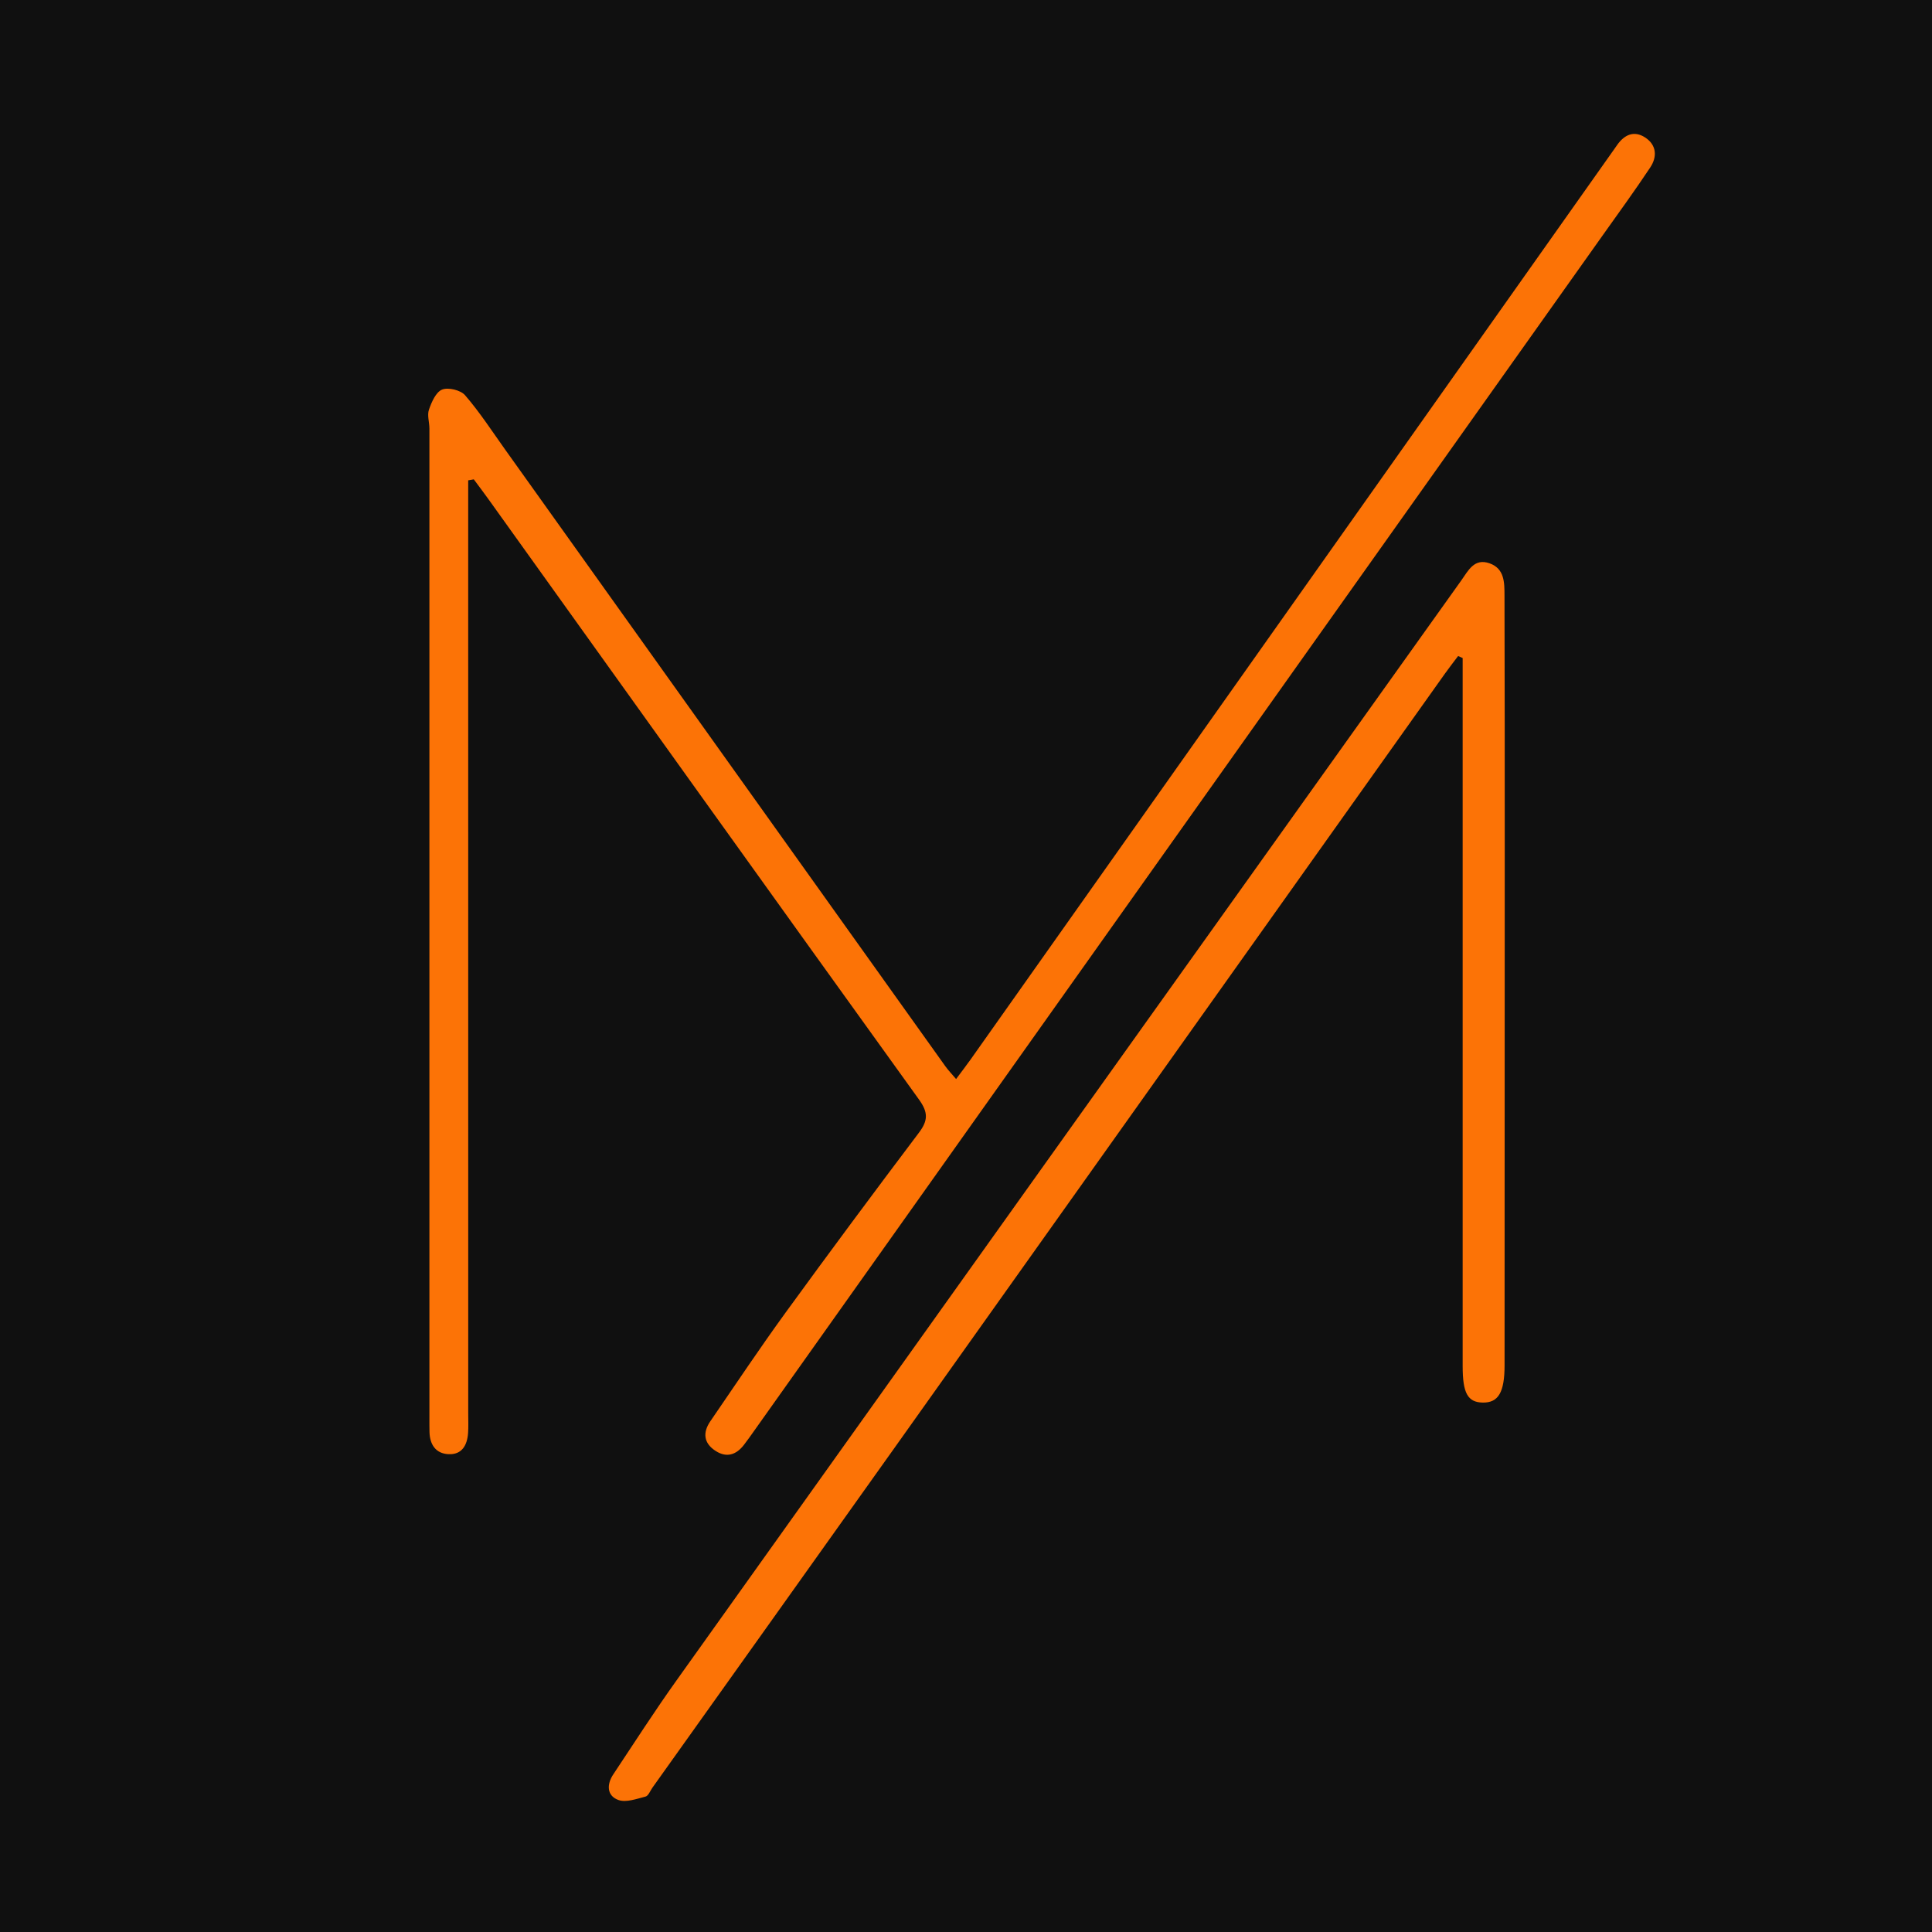
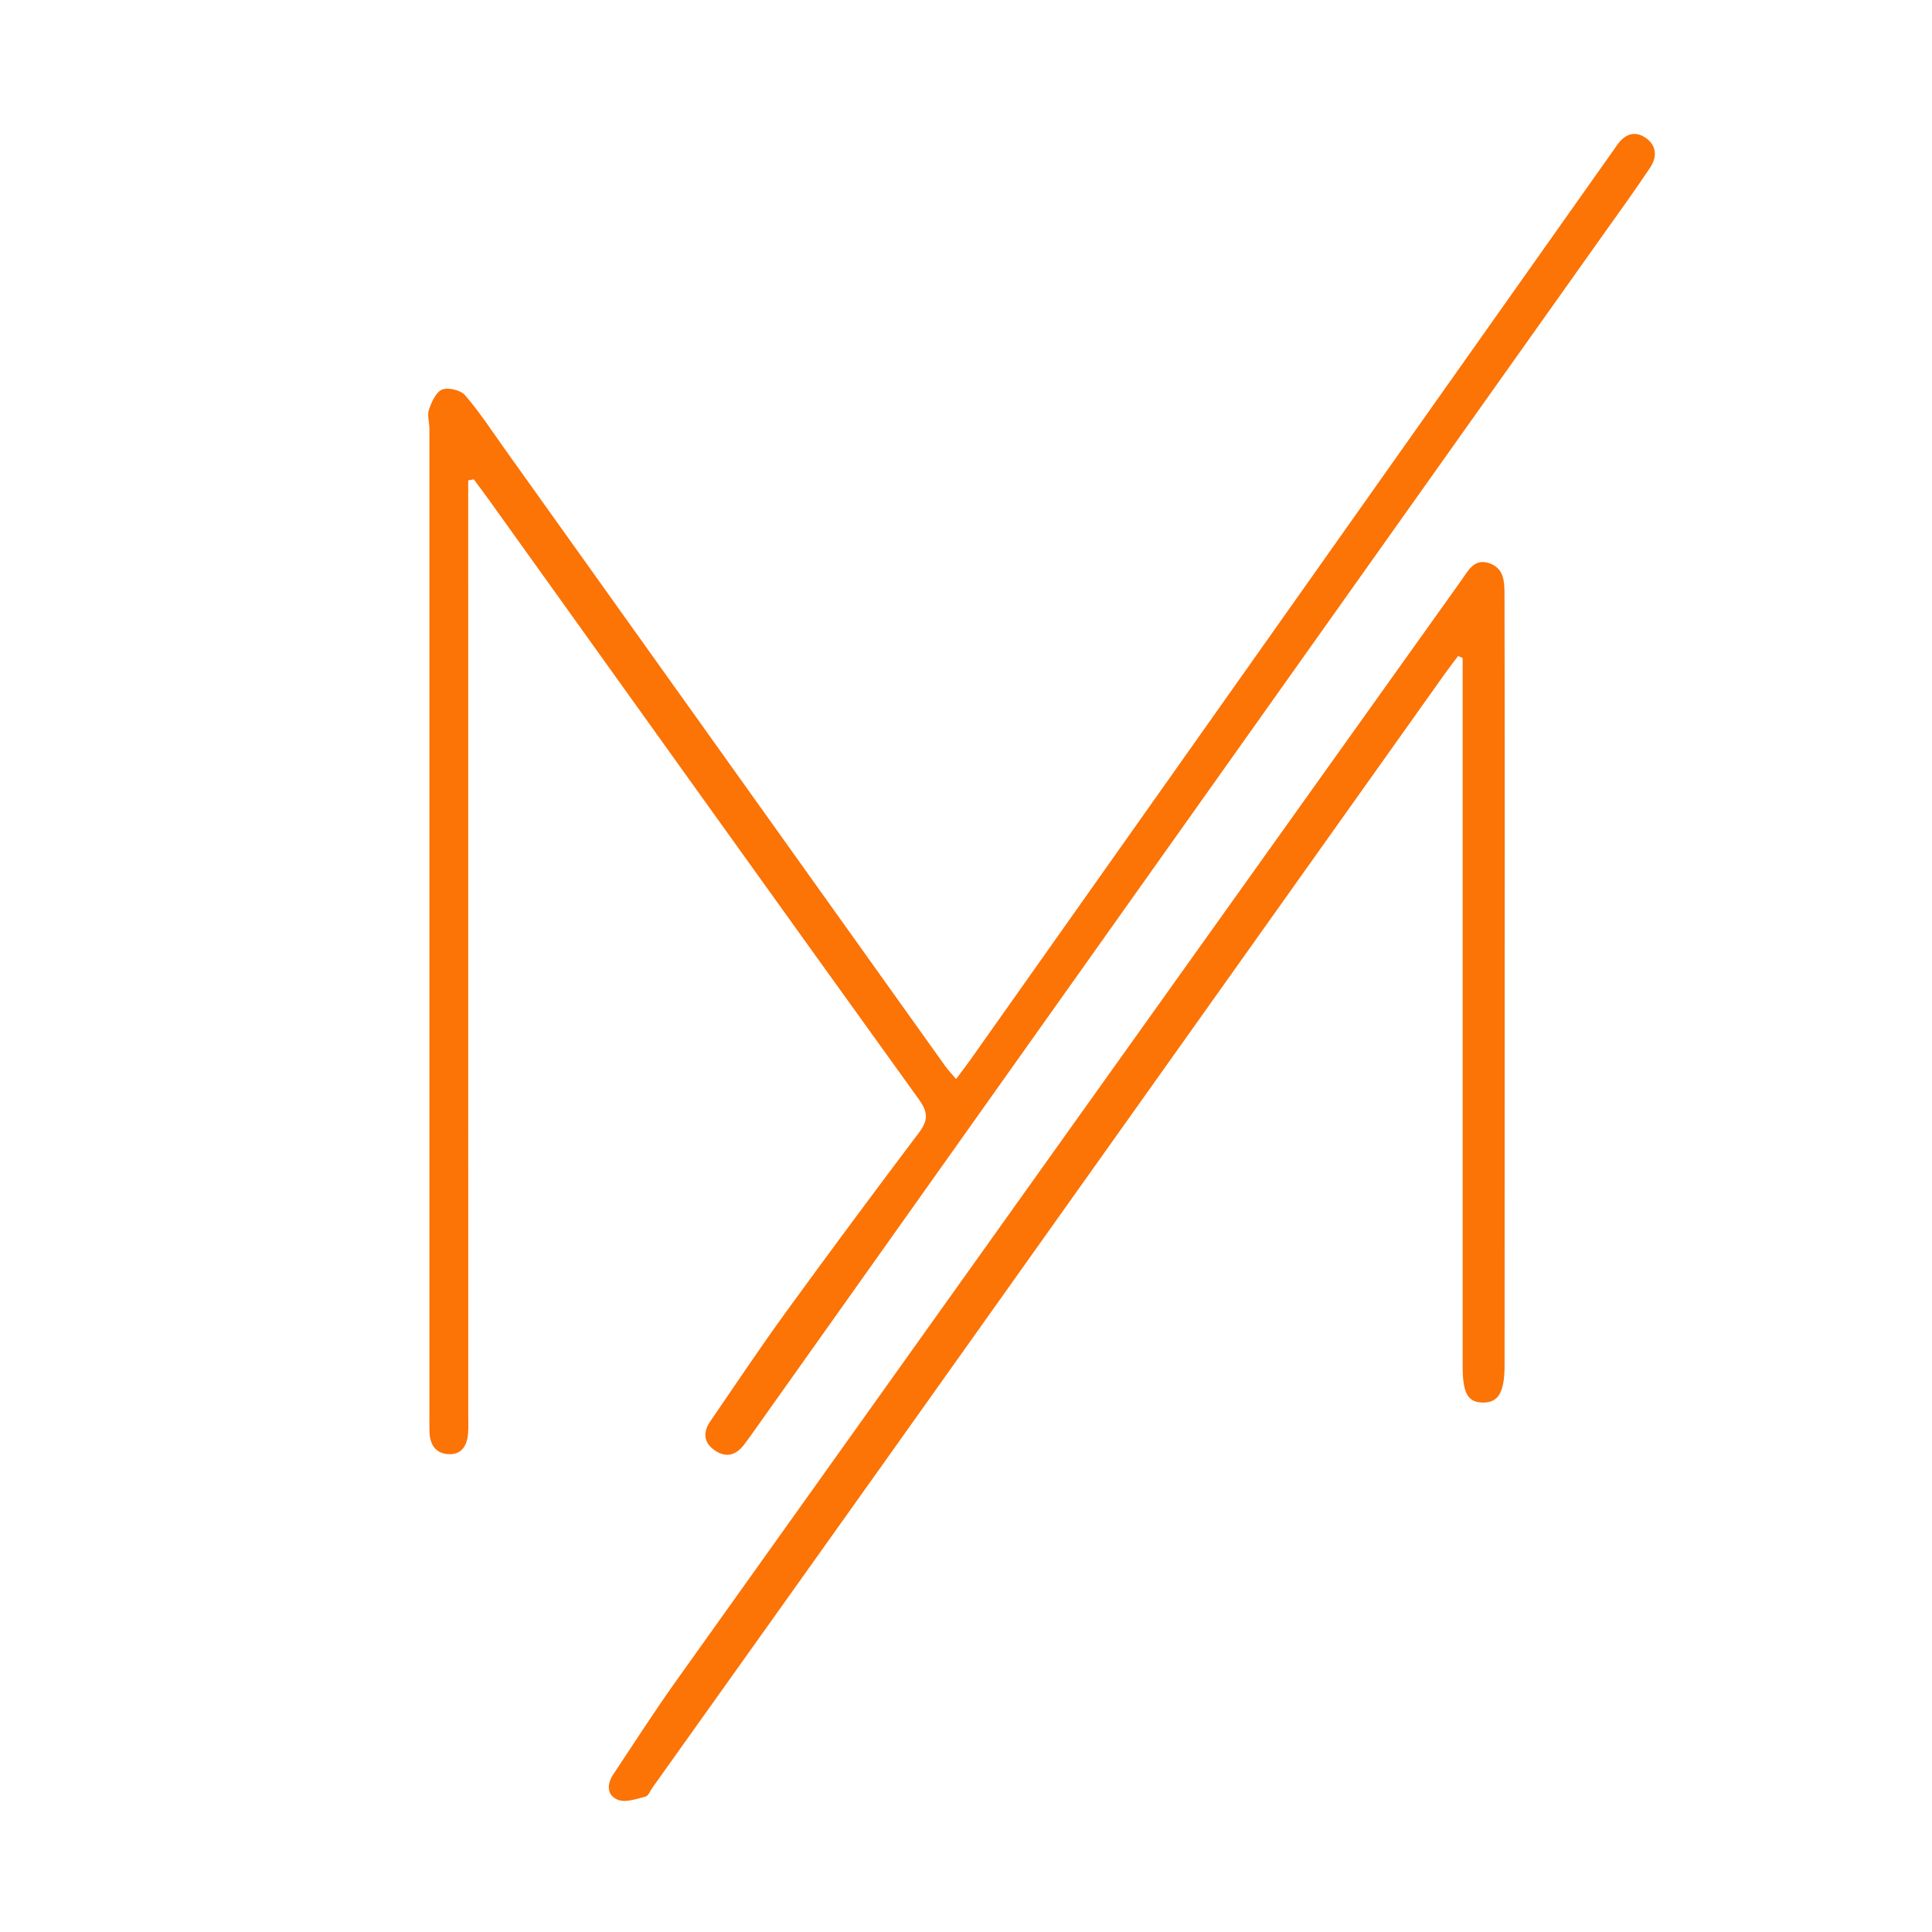
<svg xmlns="http://www.w3.org/2000/svg" viewBox="0 0 512 512" width="512" height="512" role="img" aria-label="Símbolo da Marketing Figueroa">
-   <rect width="512" height="512" fill="#101010" />
+   <rect width="512" height="512" fill="#ffffff" />
  <defs>
    <g />
    <clipPath id="500dca1276">
      <path d="M 0 215 L 310.5 215 L 310.5 550 L 0 550 Z M 0 215 " clip-rule="nonzero" />
    </clipPath>
    <clipPath id="790e5dc483">
      <rect x="0" width="950" y="0" height="246" />
    </clipPath>
    <clipPath id="a8f96b95c1">
      <rect x="0" width="637" y="0" height="196" />
    </clipPath>
  </defs>
  <g transform="translate(113 -191) scale(1.05)">
    <g clip-path="url(#500dca1276)">
      <path fill="#fc7306" d="M 10.551 303.137 C 10.551 304.832 10.551 306.527 10.551 308.219 C 10.551 385.066 10.559 461.914 10.559 538.762 C 10.559 540.371 10.633 541.992 10.52 543.594 C 10.301 546.668 8.969 549.09 5.57 548.926 C 2.34 548.77 0.863 546.48 0.781 543.324 C 0.75 542.035 0.758 540.746 0.758 539.457 C 0.758 456.332 0.77 373.199 0.758 290.074 C 0.758 288.461 0.156 286.695 0.645 285.293 C 1.309 283.379 2.402 280.855 3.969 280.23 C 5.52 279.609 8.648 280.367 9.758 281.656 C 13.43 285.906 16.516 290.656 19.789 295.25 C 56.852 347.164 93.902 399.086 130.965 451 C 131.691 452.02 132.562 452.914 133.688 454.242 C 135.059 452.402 136.223 450.898 137.324 449.348 C 191.453 372.801 245.57 296.258 299.684 219.711 C 299.965 219.316 300.234 218.922 300.516 218.527 C 302.324 215.93 304.746 214.777 307.555 216.574 C 310.516 218.477 310.691 221.469 308.871 224.191 C 305.039 229.961 300.965 235.562 296.953 241.207 C 225.539 341.82 154.129 442.438 82.707 543.051 C 81.867 544.238 81.035 545.422 80.152 546.566 C 78.207 549.09 75.785 549.91 72.992 548.102 C 69.977 546.16 69.695 543.488 71.66 540.621 C 77.949 531.453 84.113 522.203 90.637 513.215 C 101.719 497.969 112.953 482.836 124.301 467.797 C 126.621 464.73 126.672 462.684 124.344 459.441 C 88.02 408.992 51.852 358.418 15.641 307.867 C 14.438 306.191 13.188 304.539 11.961 302.887 C 11.496 302.973 11.016 303.055 10.551 303.137 Z M 10.551 303.137 " fill-opacity="1" fill-rule="nonzero" />
    </g>
    <path fill="#fc7306" d="M 260.398 347.477 C 259.277 348.973 258.113 350.445 257.031 351.977 C 210.742 417.086 164.461 482.199 118.16 547.312 C 97.809 575.926 77.418 604.508 57.047 633.098 C 56.488 633.887 56.031 635.156 55.312 635.344 C 53.066 635.914 50.406 636.902 48.465 636.207 C 45.512 635.145 45.48 632.266 47.164 629.742 C 52.422 621.832 57.559 613.828 63.074 606.098 C 129.082 513.504 195.152 420.953 261.199 328.395 C 262.965 325.918 264.453 322.719 268.328 324.078 C 272.133 325.422 272.09 328.953 272.102 332.188 C 272.152 353.617 272.176 375.039 272.164 396.469 C 272.164 439.809 272.145 483.137 272.121 526.477 C 272.121 533.305 270.562 535.965 266.625 535.902 C 262.82 535.84 261.543 533.543 261.543 526.703 C 261.543 469.188 261.543 411.684 261.543 354.168 C 261.543 352.109 261.543 350.051 261.543 347.984 C 261.156 347.828 260.773 347.652 260.398 347.477 Z M 260.398 347.477 " fill-opacity="1" fill-rule="nonzero" />
  </g>
</svg>
